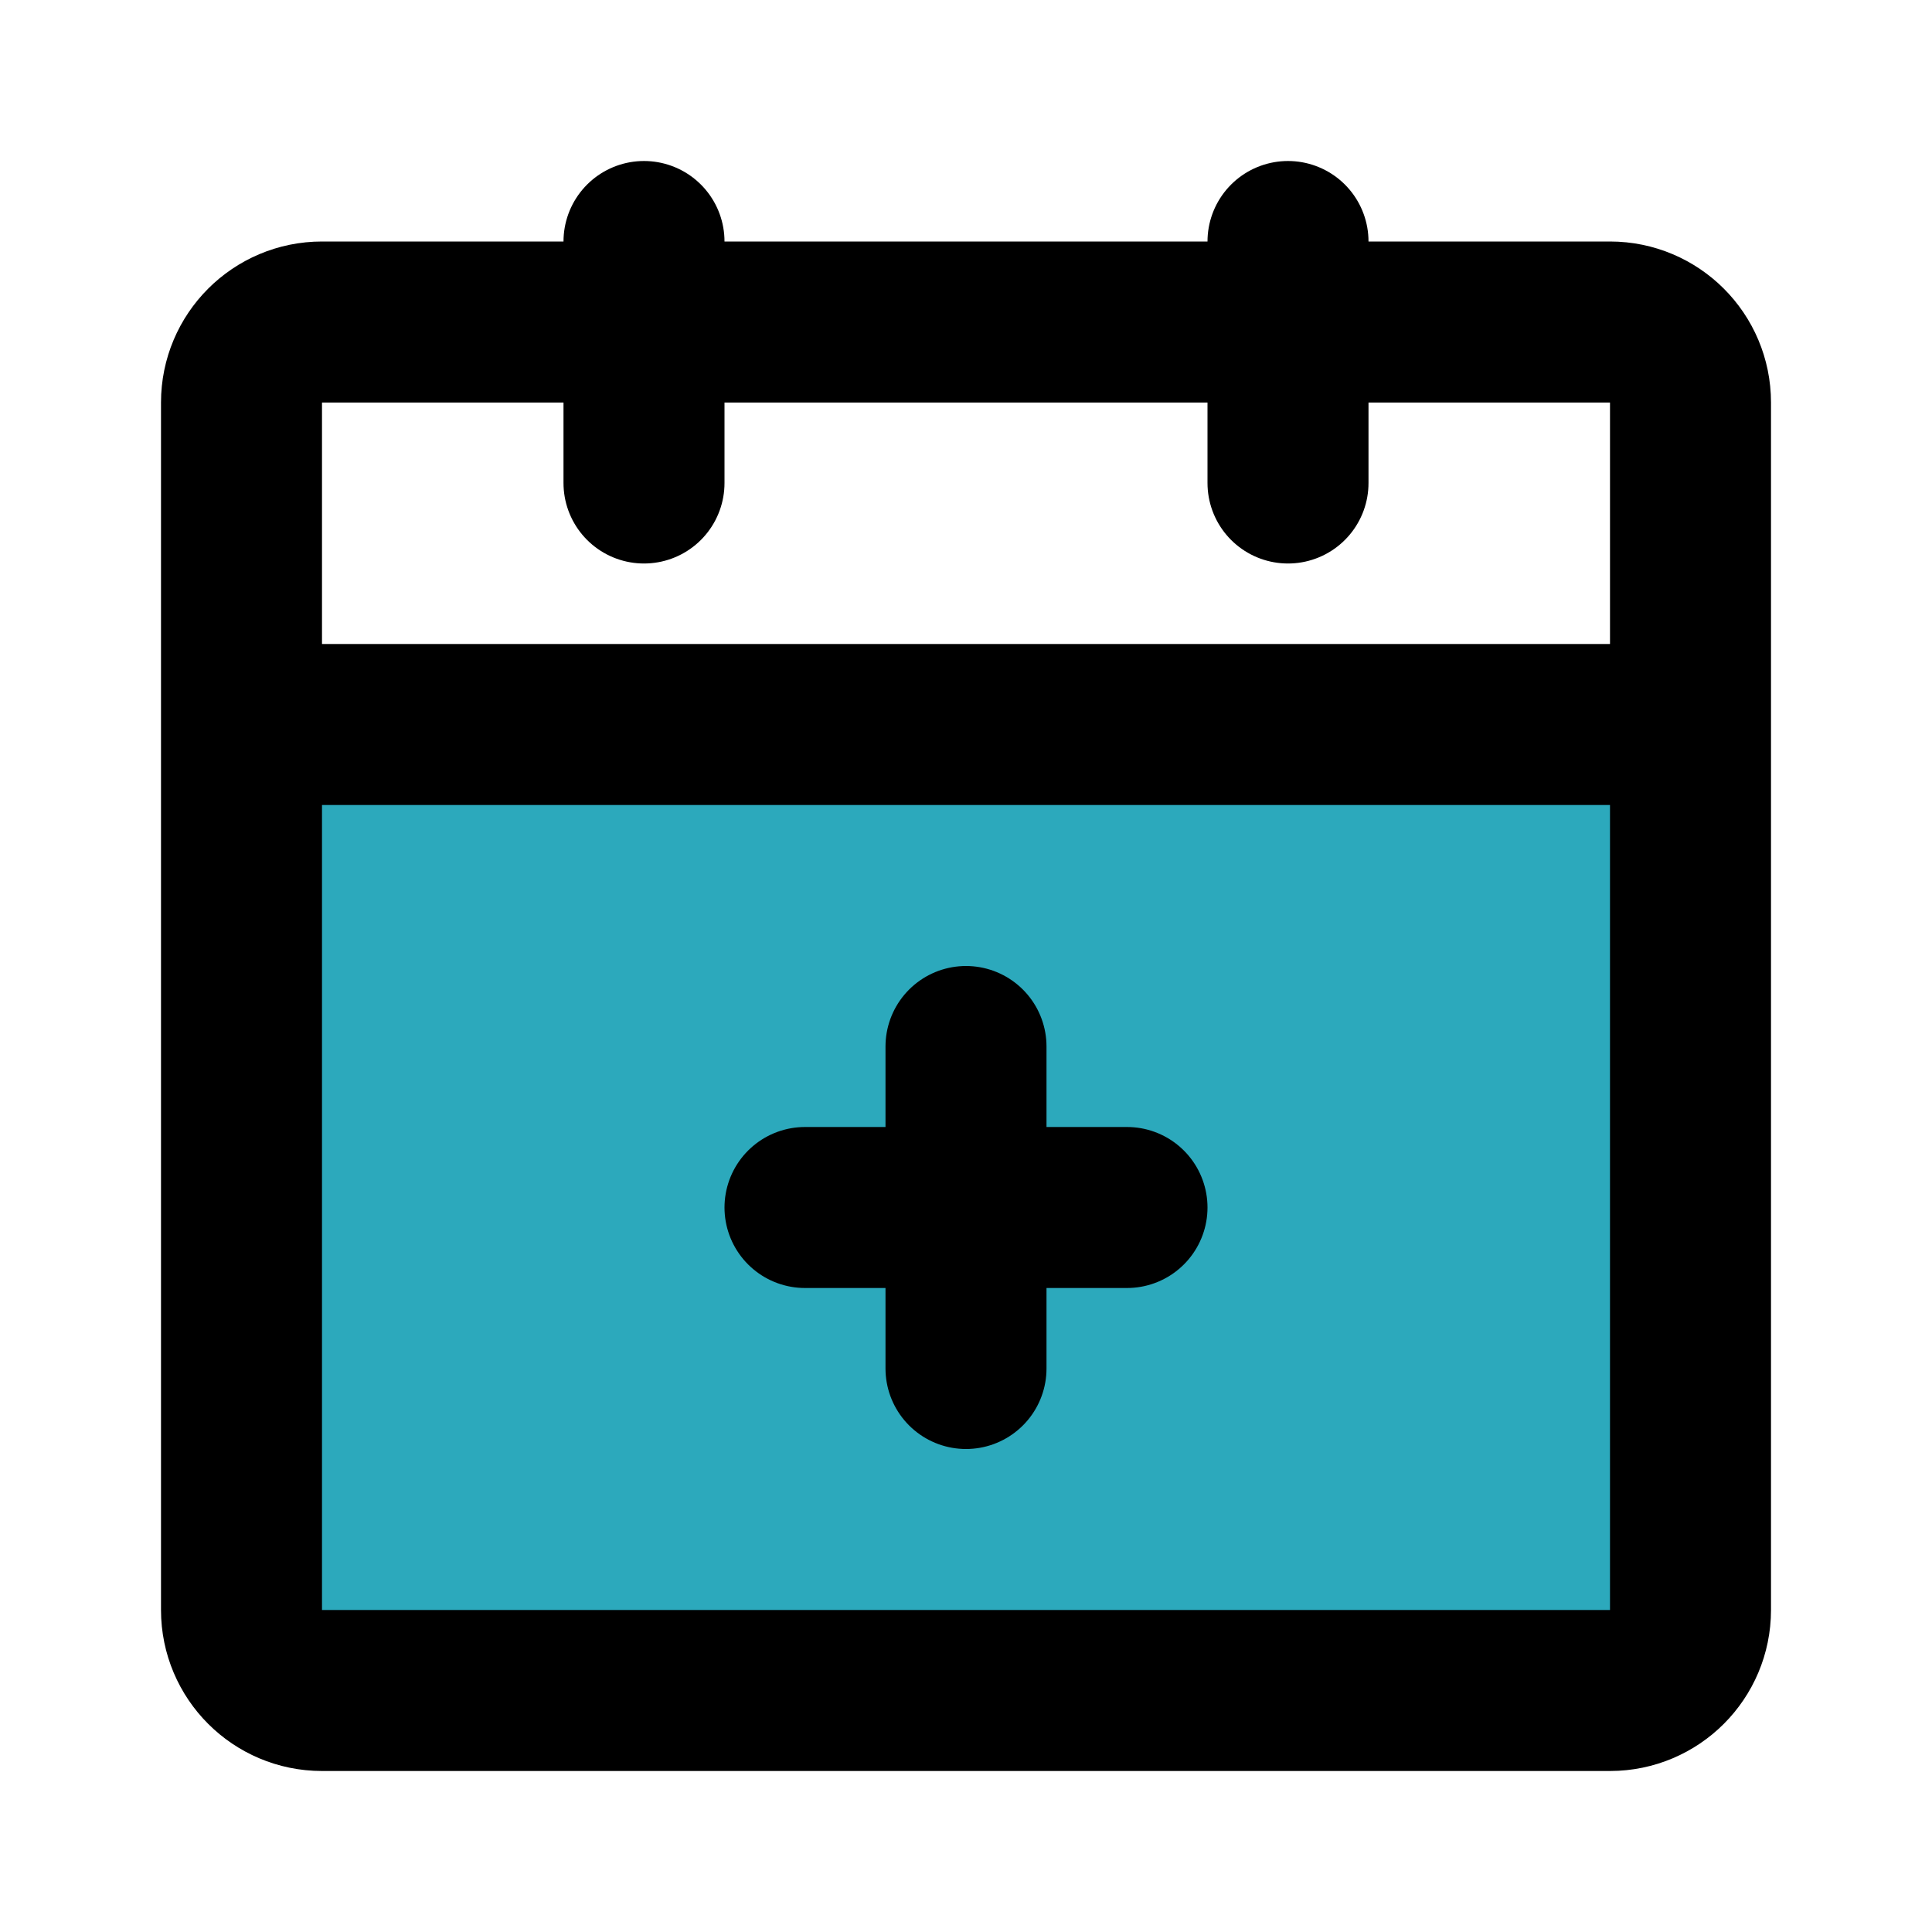
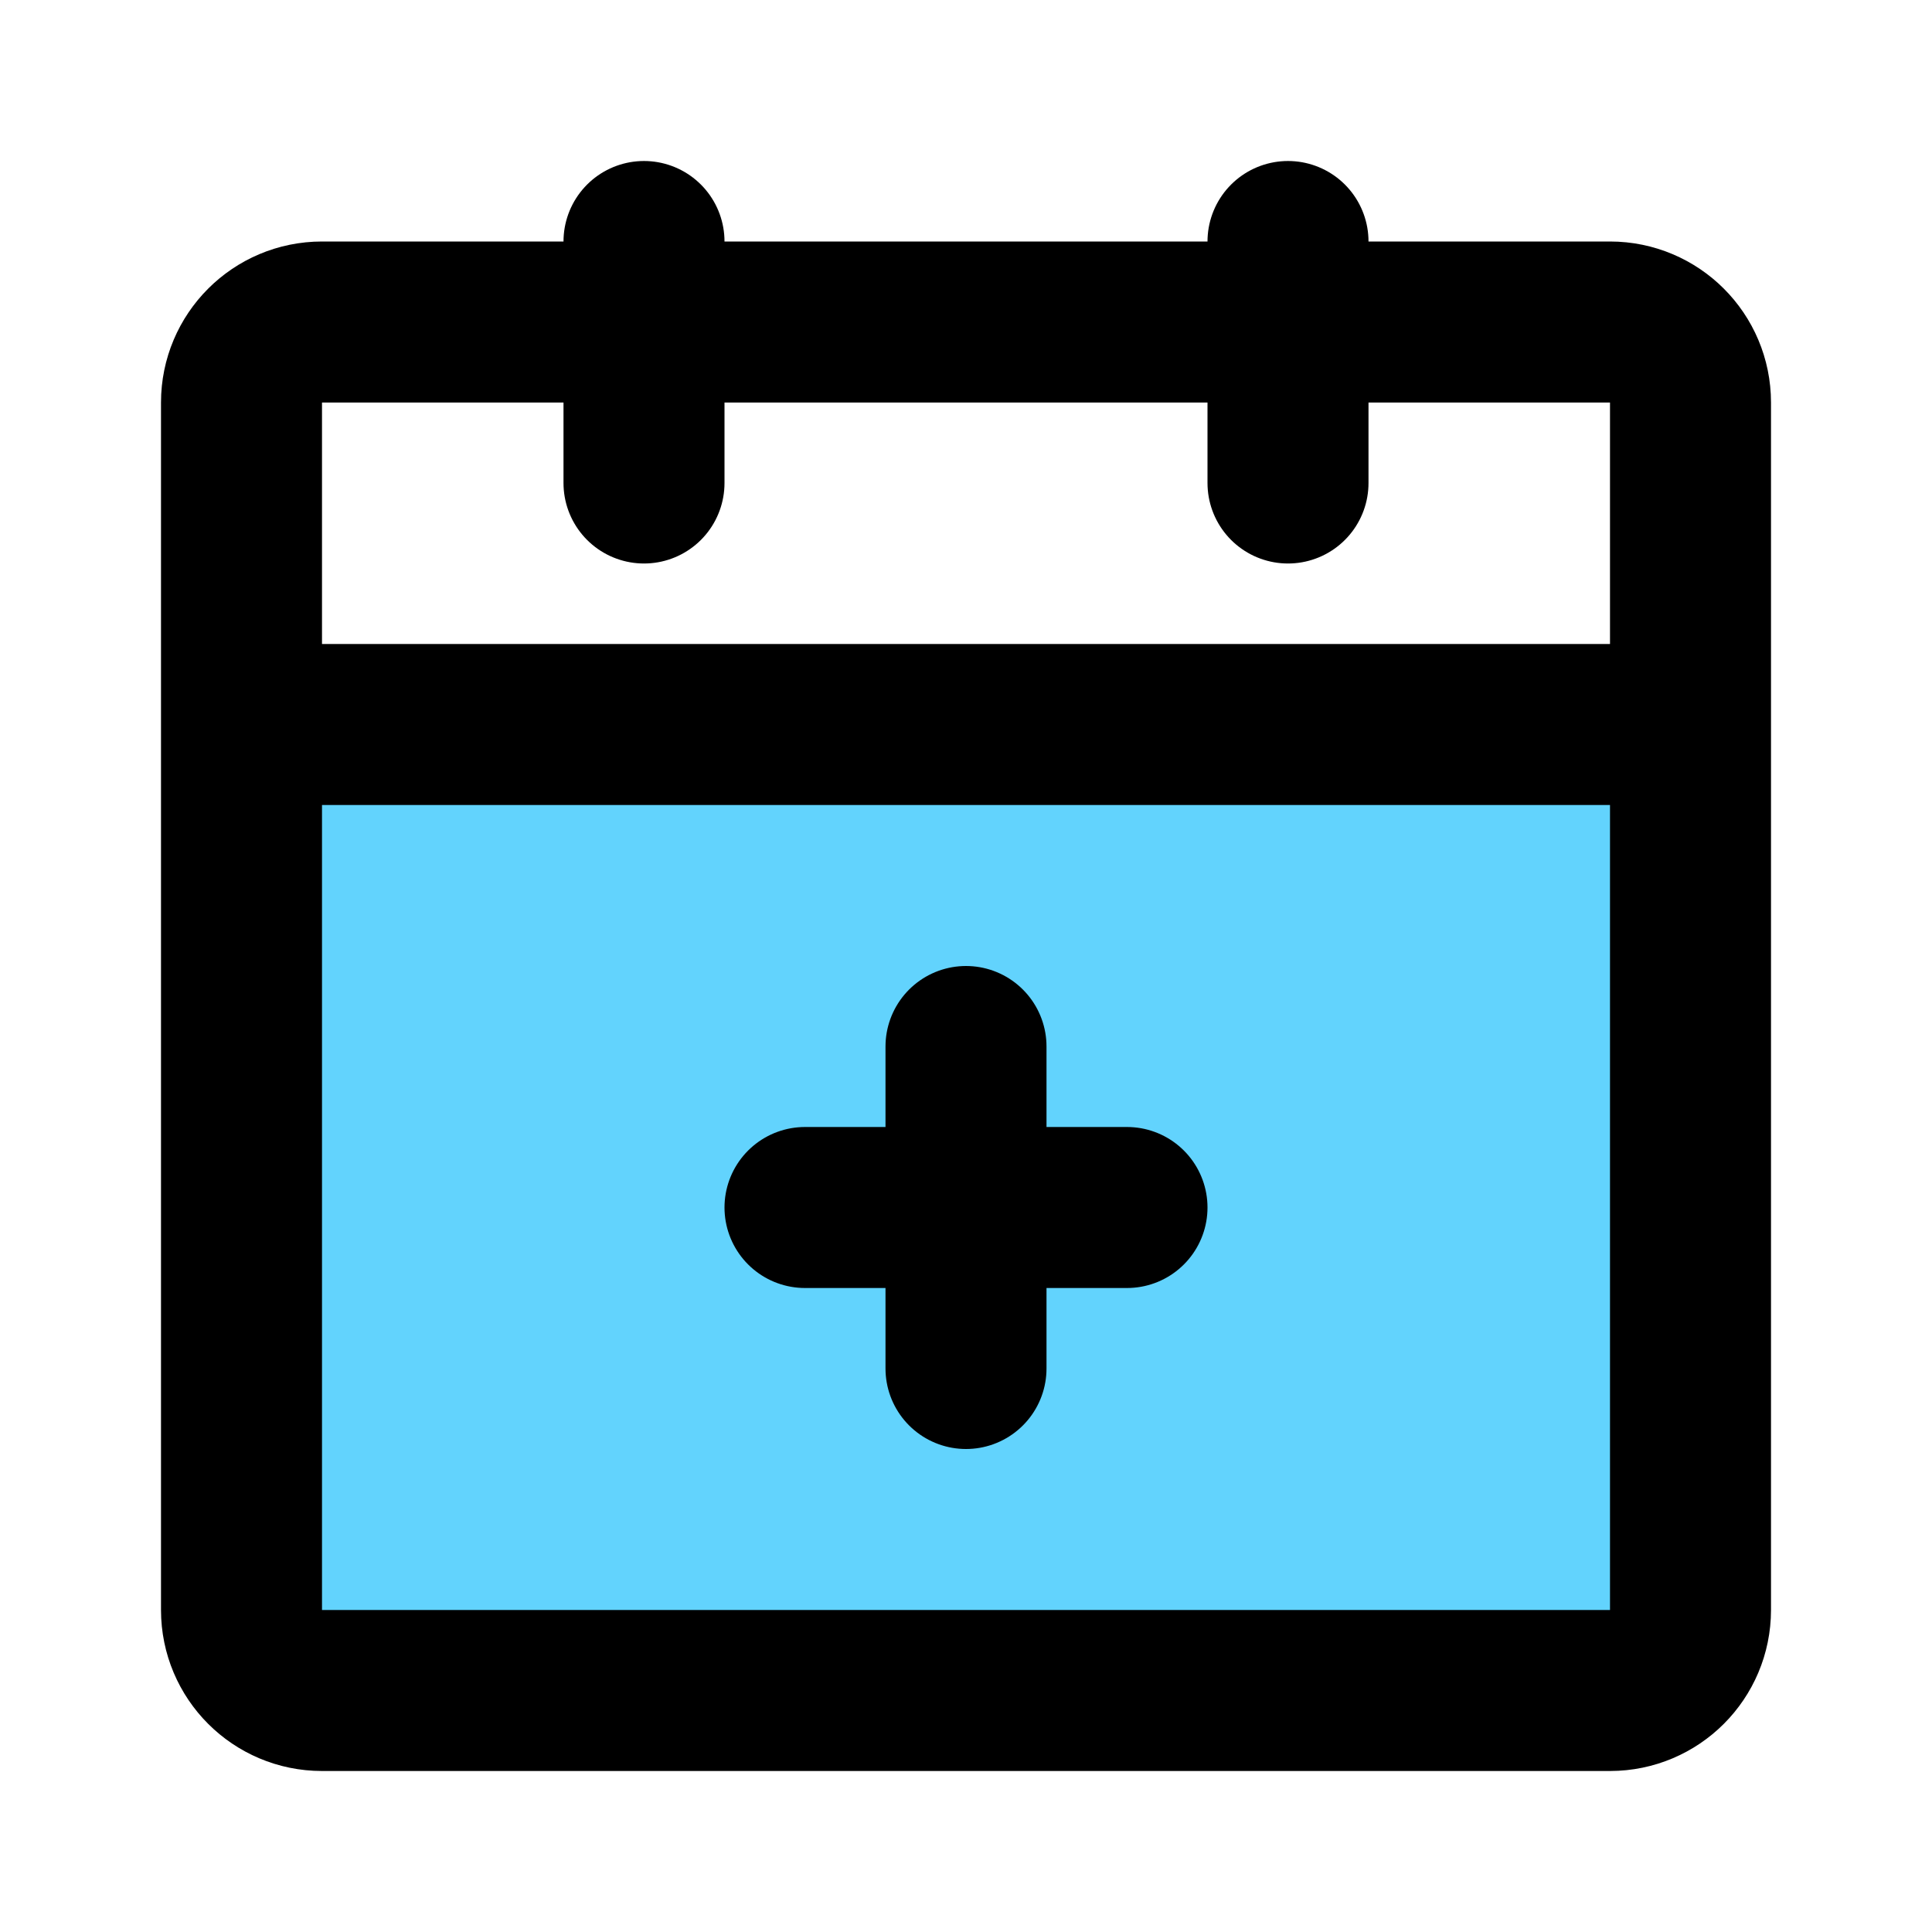
<svg xmlns="http://www.w3.org/2000/svg" fill="#000000" width="800px" height="800px" viewBox="0 0 24 24" id="date-add" data-name="Flat Line" class="icon flat-line">
-   <path id="secondary" d="M3,9H21a0,0,0,0,1,0,0V20a1,1,0,0,1-1,1H4a1,1,0,0,1-1-1V9A0,0,0,0,1,3,9Z" style="fill: rgb(44, 169, 188); stroke-width: 2;" />
+   <path id="secondary" d="M3,9H21a0,0,0,0,1,0,0V20a1,1,0,0,1-1,1H4a1,1,0,0,1-1-1V9A0,0,0,0,1,3,9Z" style="fill: #62D3FD; stroke-width: 2;" />
  <path id="primary" d="M20,21H4a1,1,0,0,1-1-1V9H21V20A1,1,0,0,1,20,21ZM21,5a1,1,0,0,0-1-1H4A1,1,0,0,0,3,5V9H21ZM16,3V6M8,3V6m4,11V13m-2,2h4" style="fill: none; stroke: rgb(0, 0, 0); stroke-linecap: round; stroke-linejoin: round; stroke-width: 2;" />
</svg>
